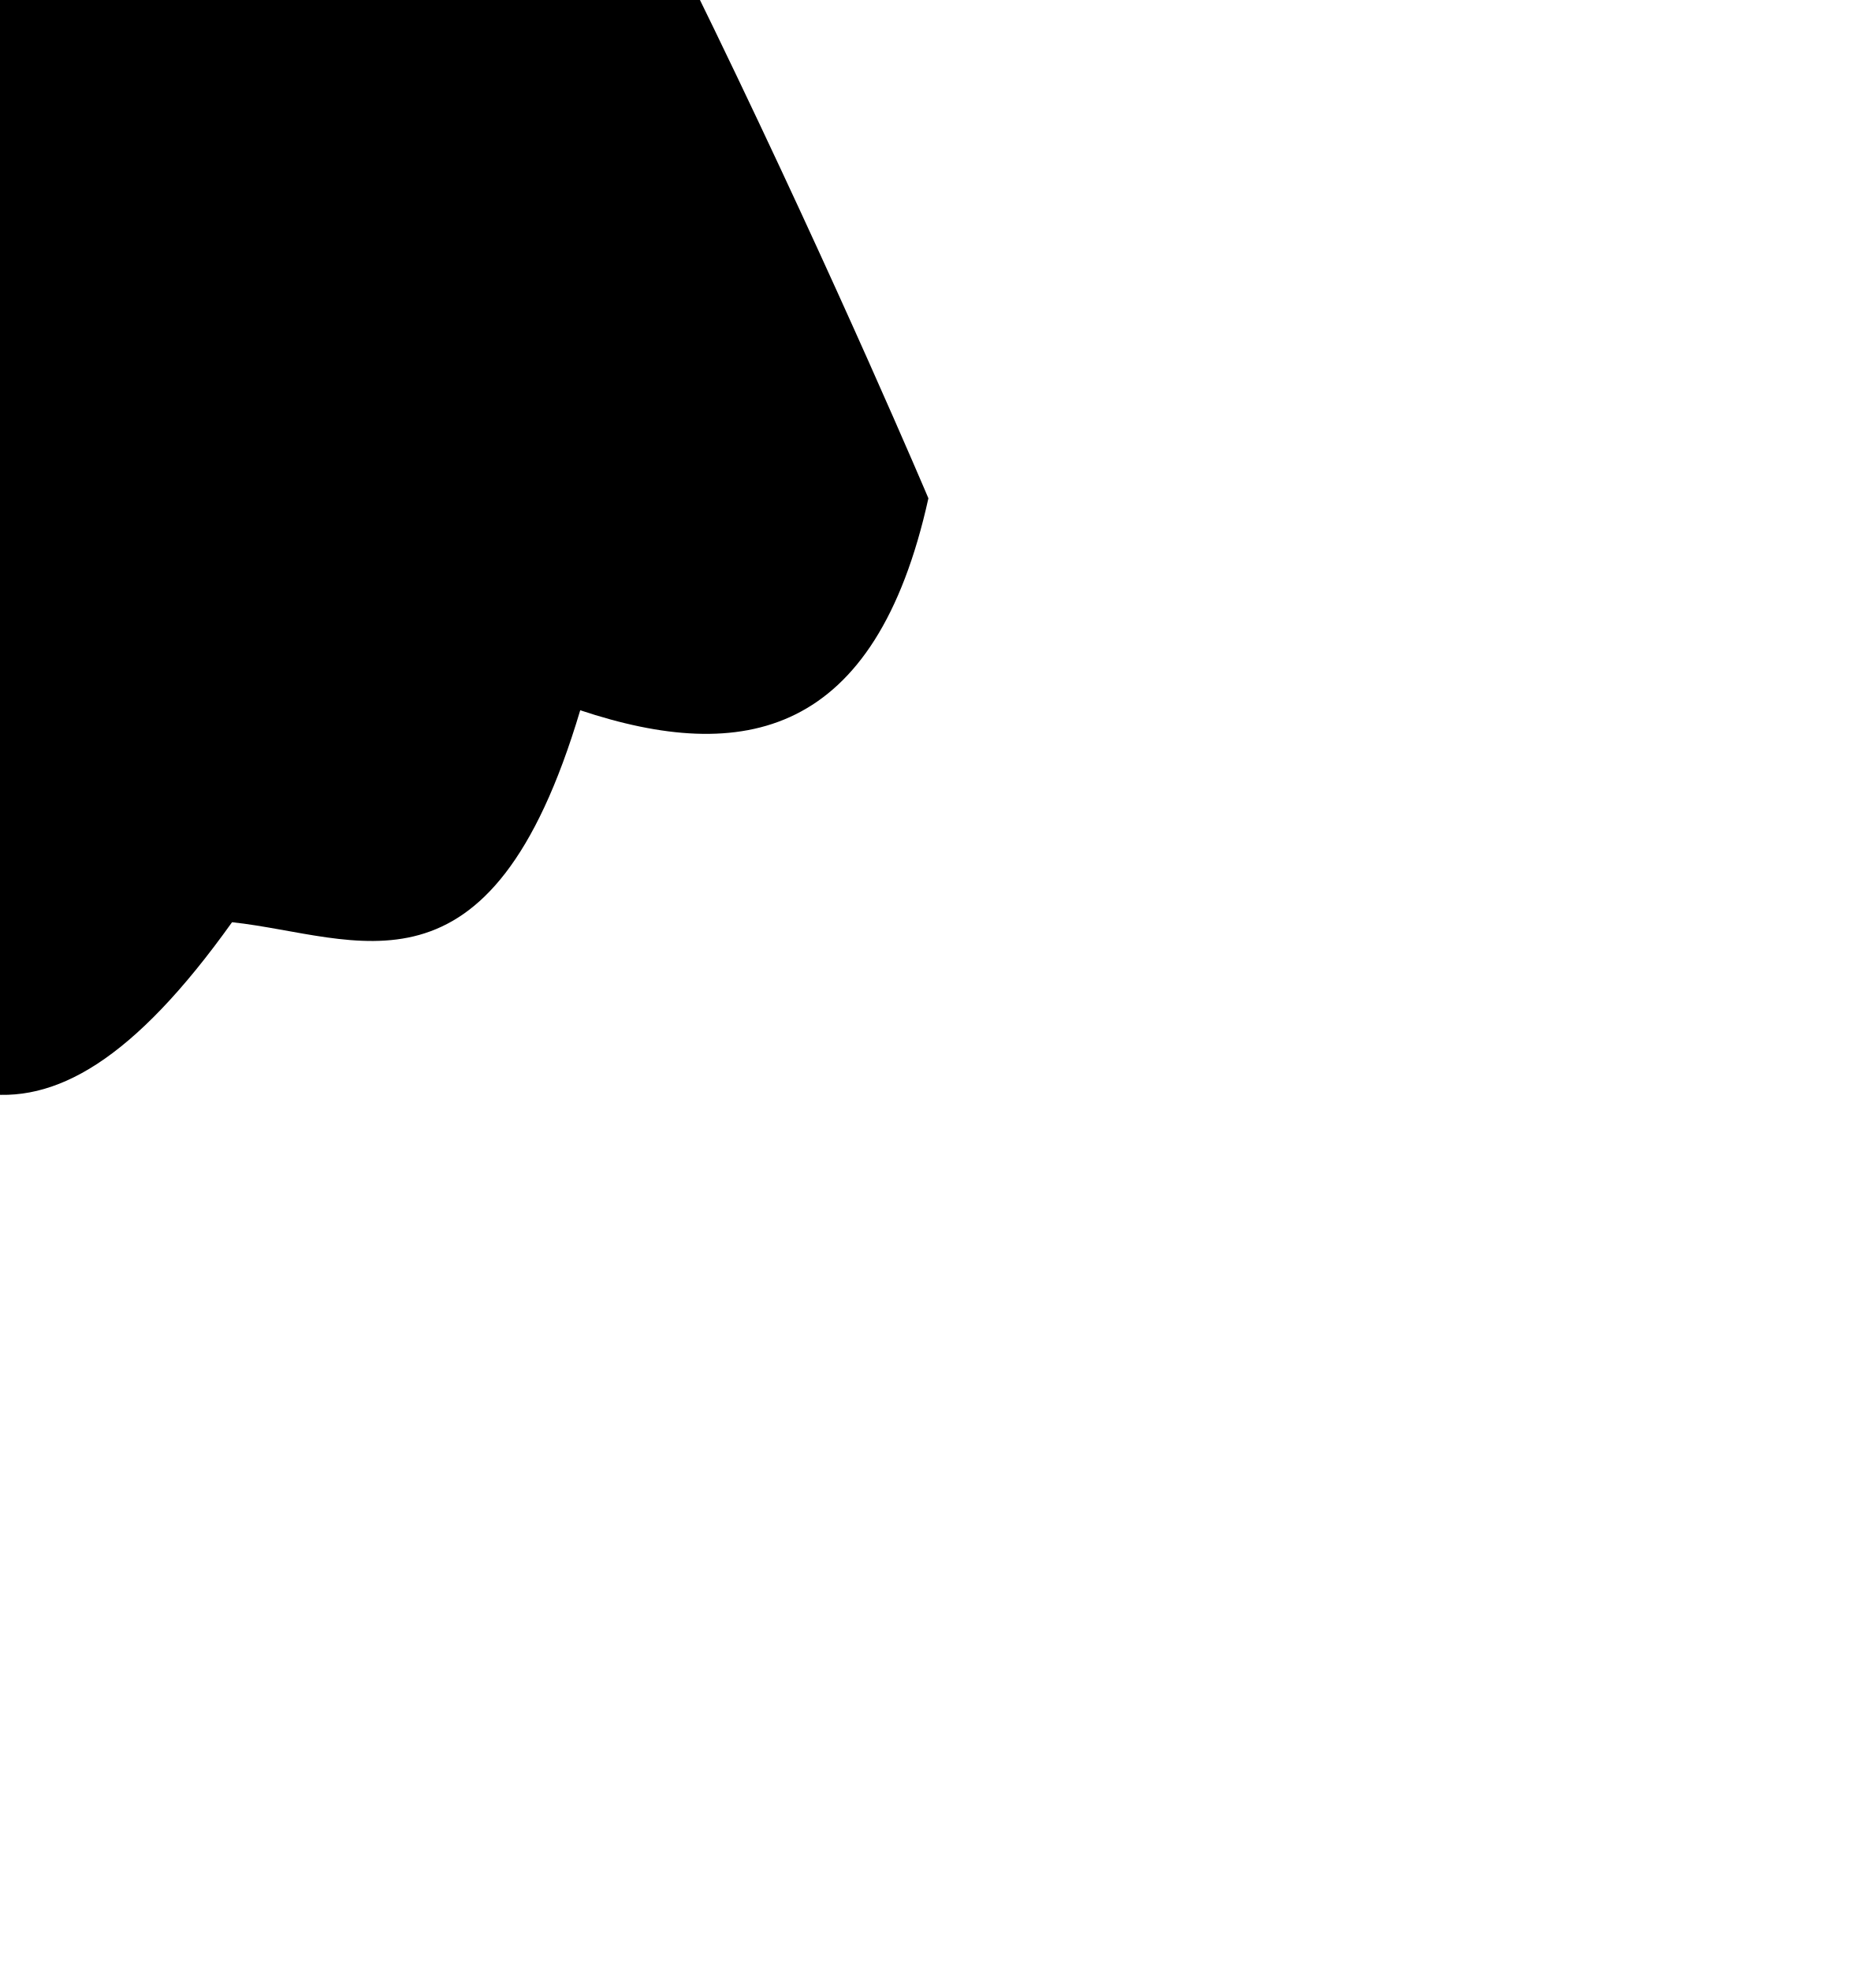
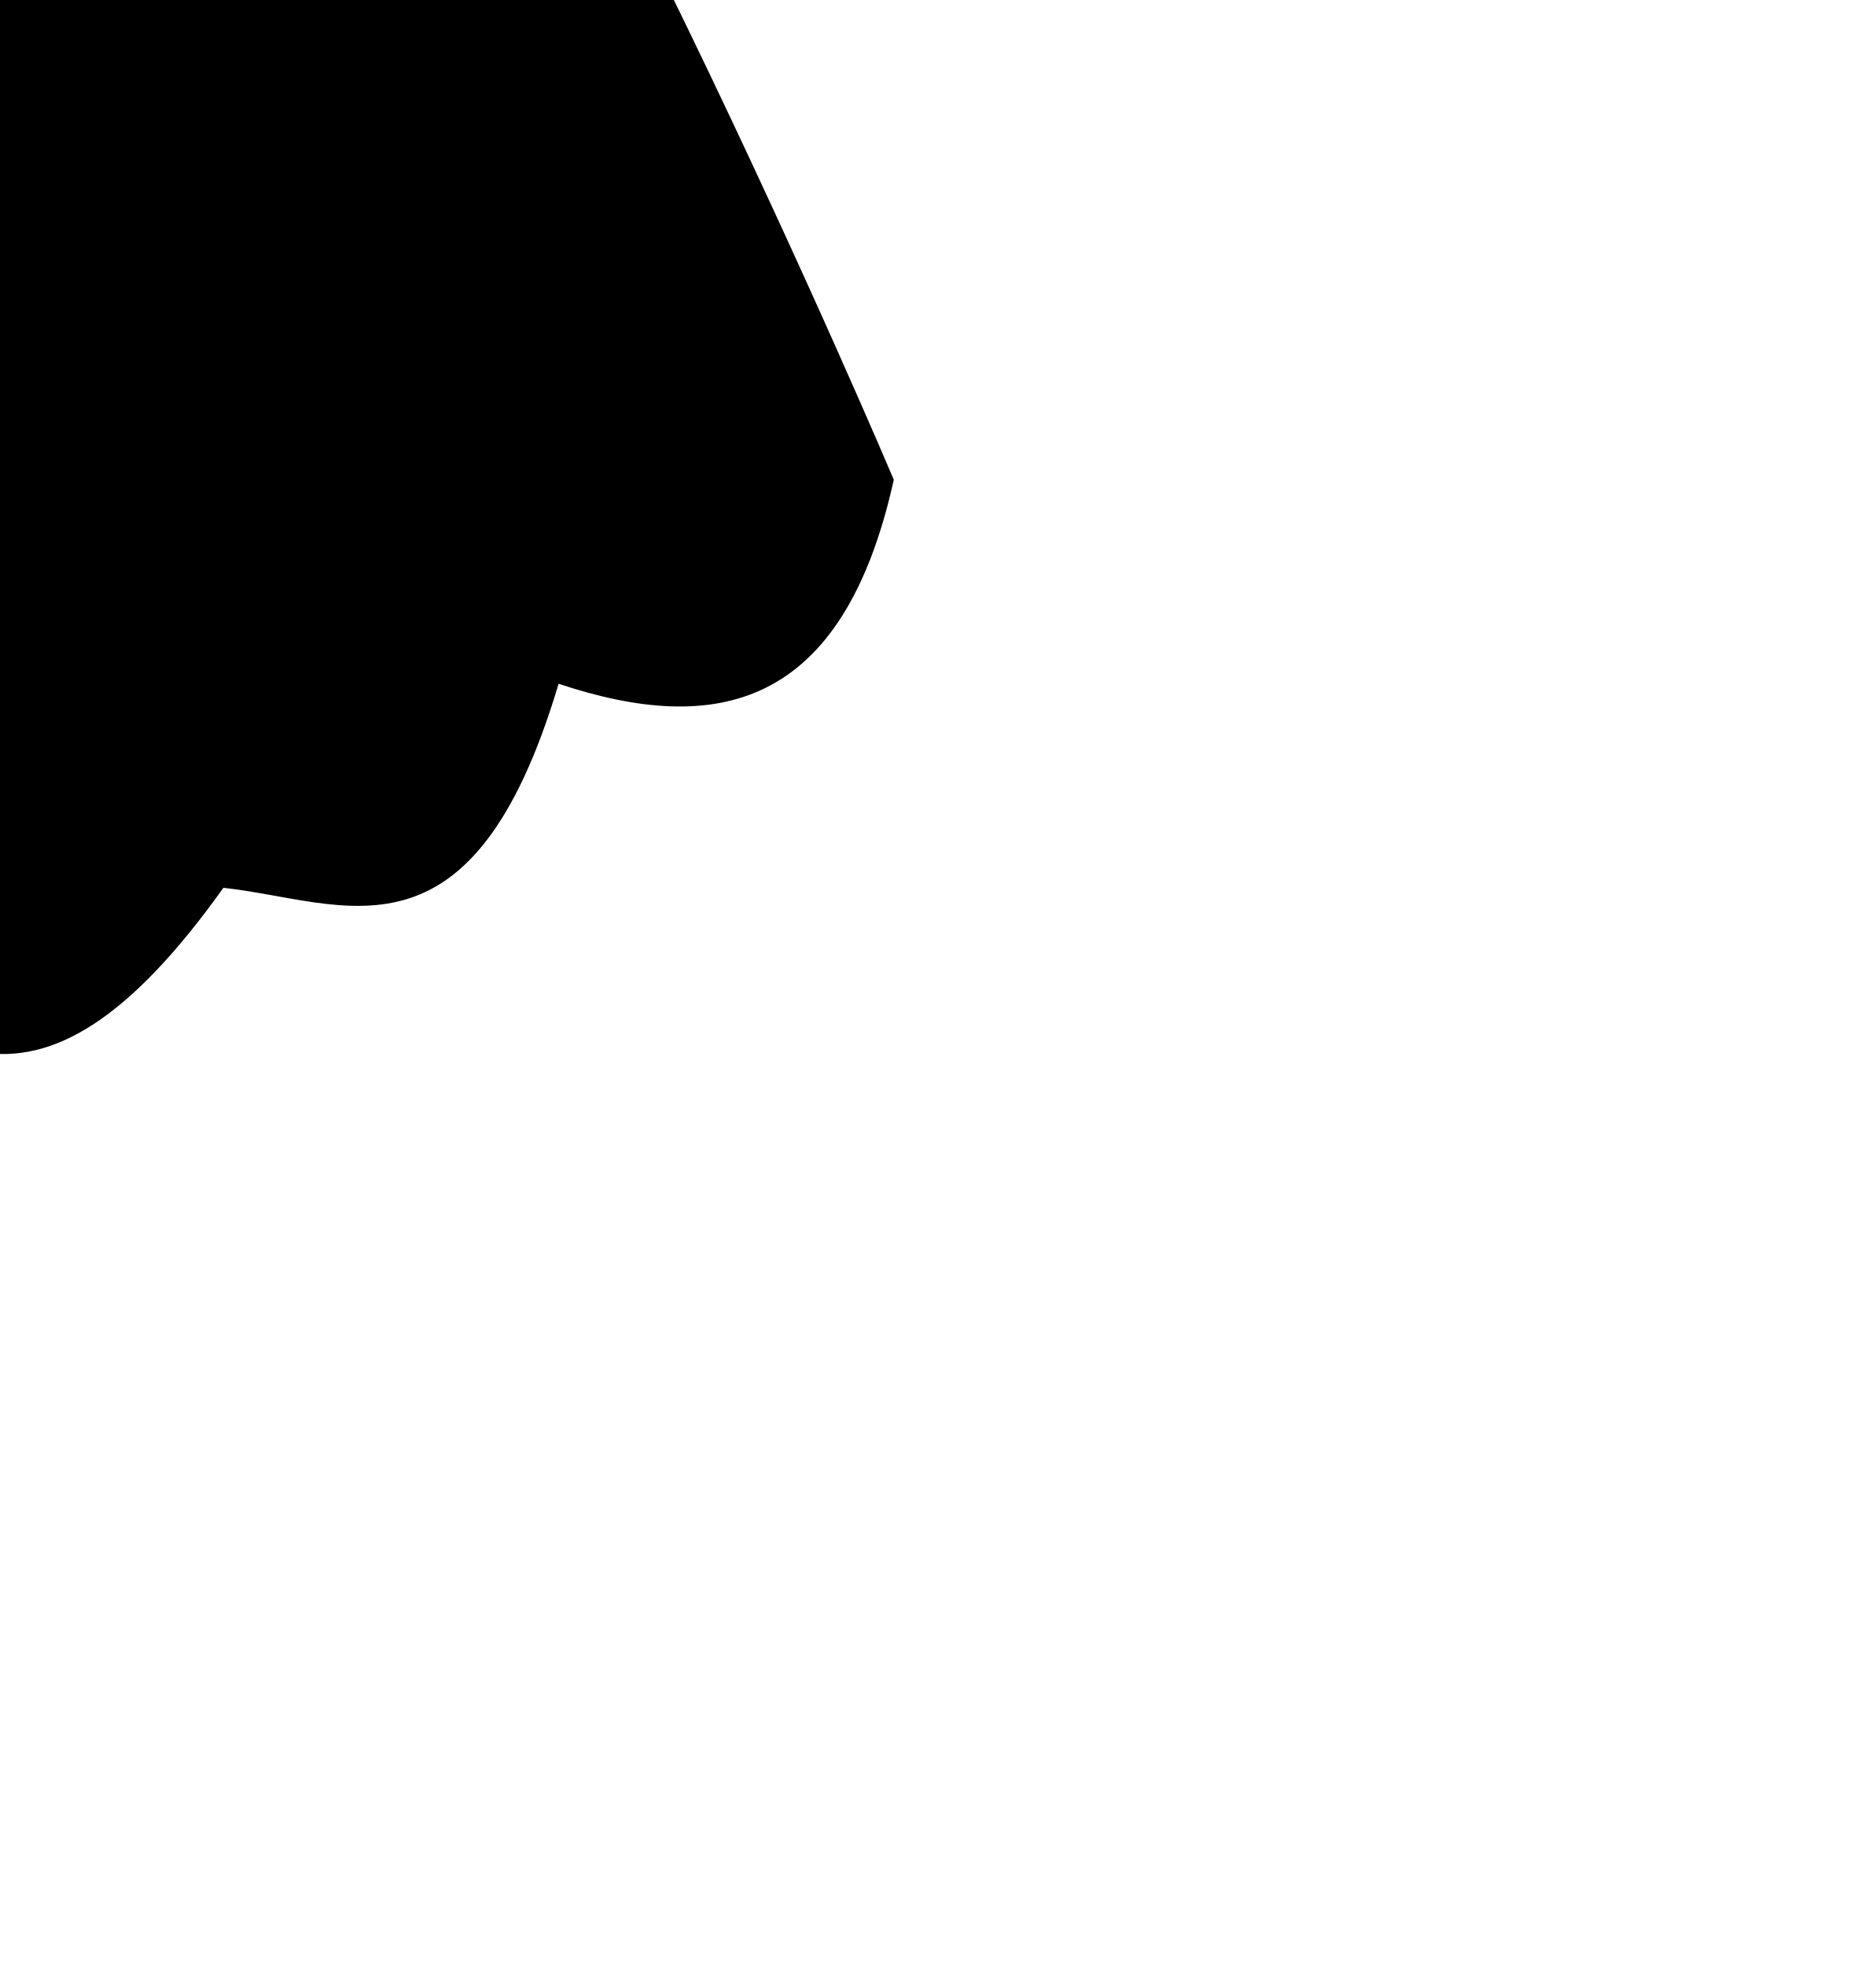
- <svg xmlns="http://www.w3.org/2000/svg">
+ <svg xmlns="http://www.w3.org/2000/svg" width="39.089" height="40.967">
  <path class="outline dark" d="m -0.186 -4.98 c 0 0 -9.598 -3.986 -12.252 -7.662 c -0.726 -1.005 -1.022 -3.576 -1.022 -3.576 l 13.274 0.766 l 13.274 -0.766 c 0 0 -0.296 2.571 -1.022 3.576 c -2.654 3.676 -12.252 7.662 -12.252 7.662 z" />
  <path class="outline dark" d="m -5.028 18.5 c -2.516 0.271 -5.175 1.823 -6.986 -4.252 c -3.269 1.089 -5.925 0.546 -6.986 -4.252 c 0 0 7.191 -16.995 12.771 -24.216 c 1.669 -2.159 3.315 -3.399 6.043 -3.399 c 2.729 0 4.375 1.24 6.043 3.399 c 5.58 7.221 12.771 24.216 12.771 24.216 c -1.061 4.799 -3.717 5.341 -6.986 4.252 c -1.811 6.076 -4.47 4.524 -6.986 4.252 c -3.956 5.542 -6.317 3.593 -9.683 0 z" />
  <path class="light" d="m -16.796 9.972 c 0.755 2.639 1.769 3.186 3.956 1.637 l 9.685 -26.599 c -4.547 4.754 -9.094 15.808 -13.641 24.962 z" />
  <path class="light" d="m -10.219 14.036 c 1.276 2.43 2.486 3.496 4.311 1.534 l 4.491 -31.483 l -8.802 29.949 z" />
  <path class="light" d="m -3.162 17.583 c 1.775 2.554 4.712 2.968 6.066 0.148 l -2.968 -34.312 l -3.099 34.164 z" />
  <path class="light" d="m 9.928 14.05 c -1.276 2.43 -2.486 3.496 -4.311 1.534 l -4.491 -31.483 l 8.802 29.949 z" />
  <path class="light" d="m 16.505 9.986 c -0.755 2.639 -1.769 3.186 -3.956 1.637 l -9.685 -26.599 c 4.547 4.754 9.094 15.808 13.641 24.962 z" />
</svg>
